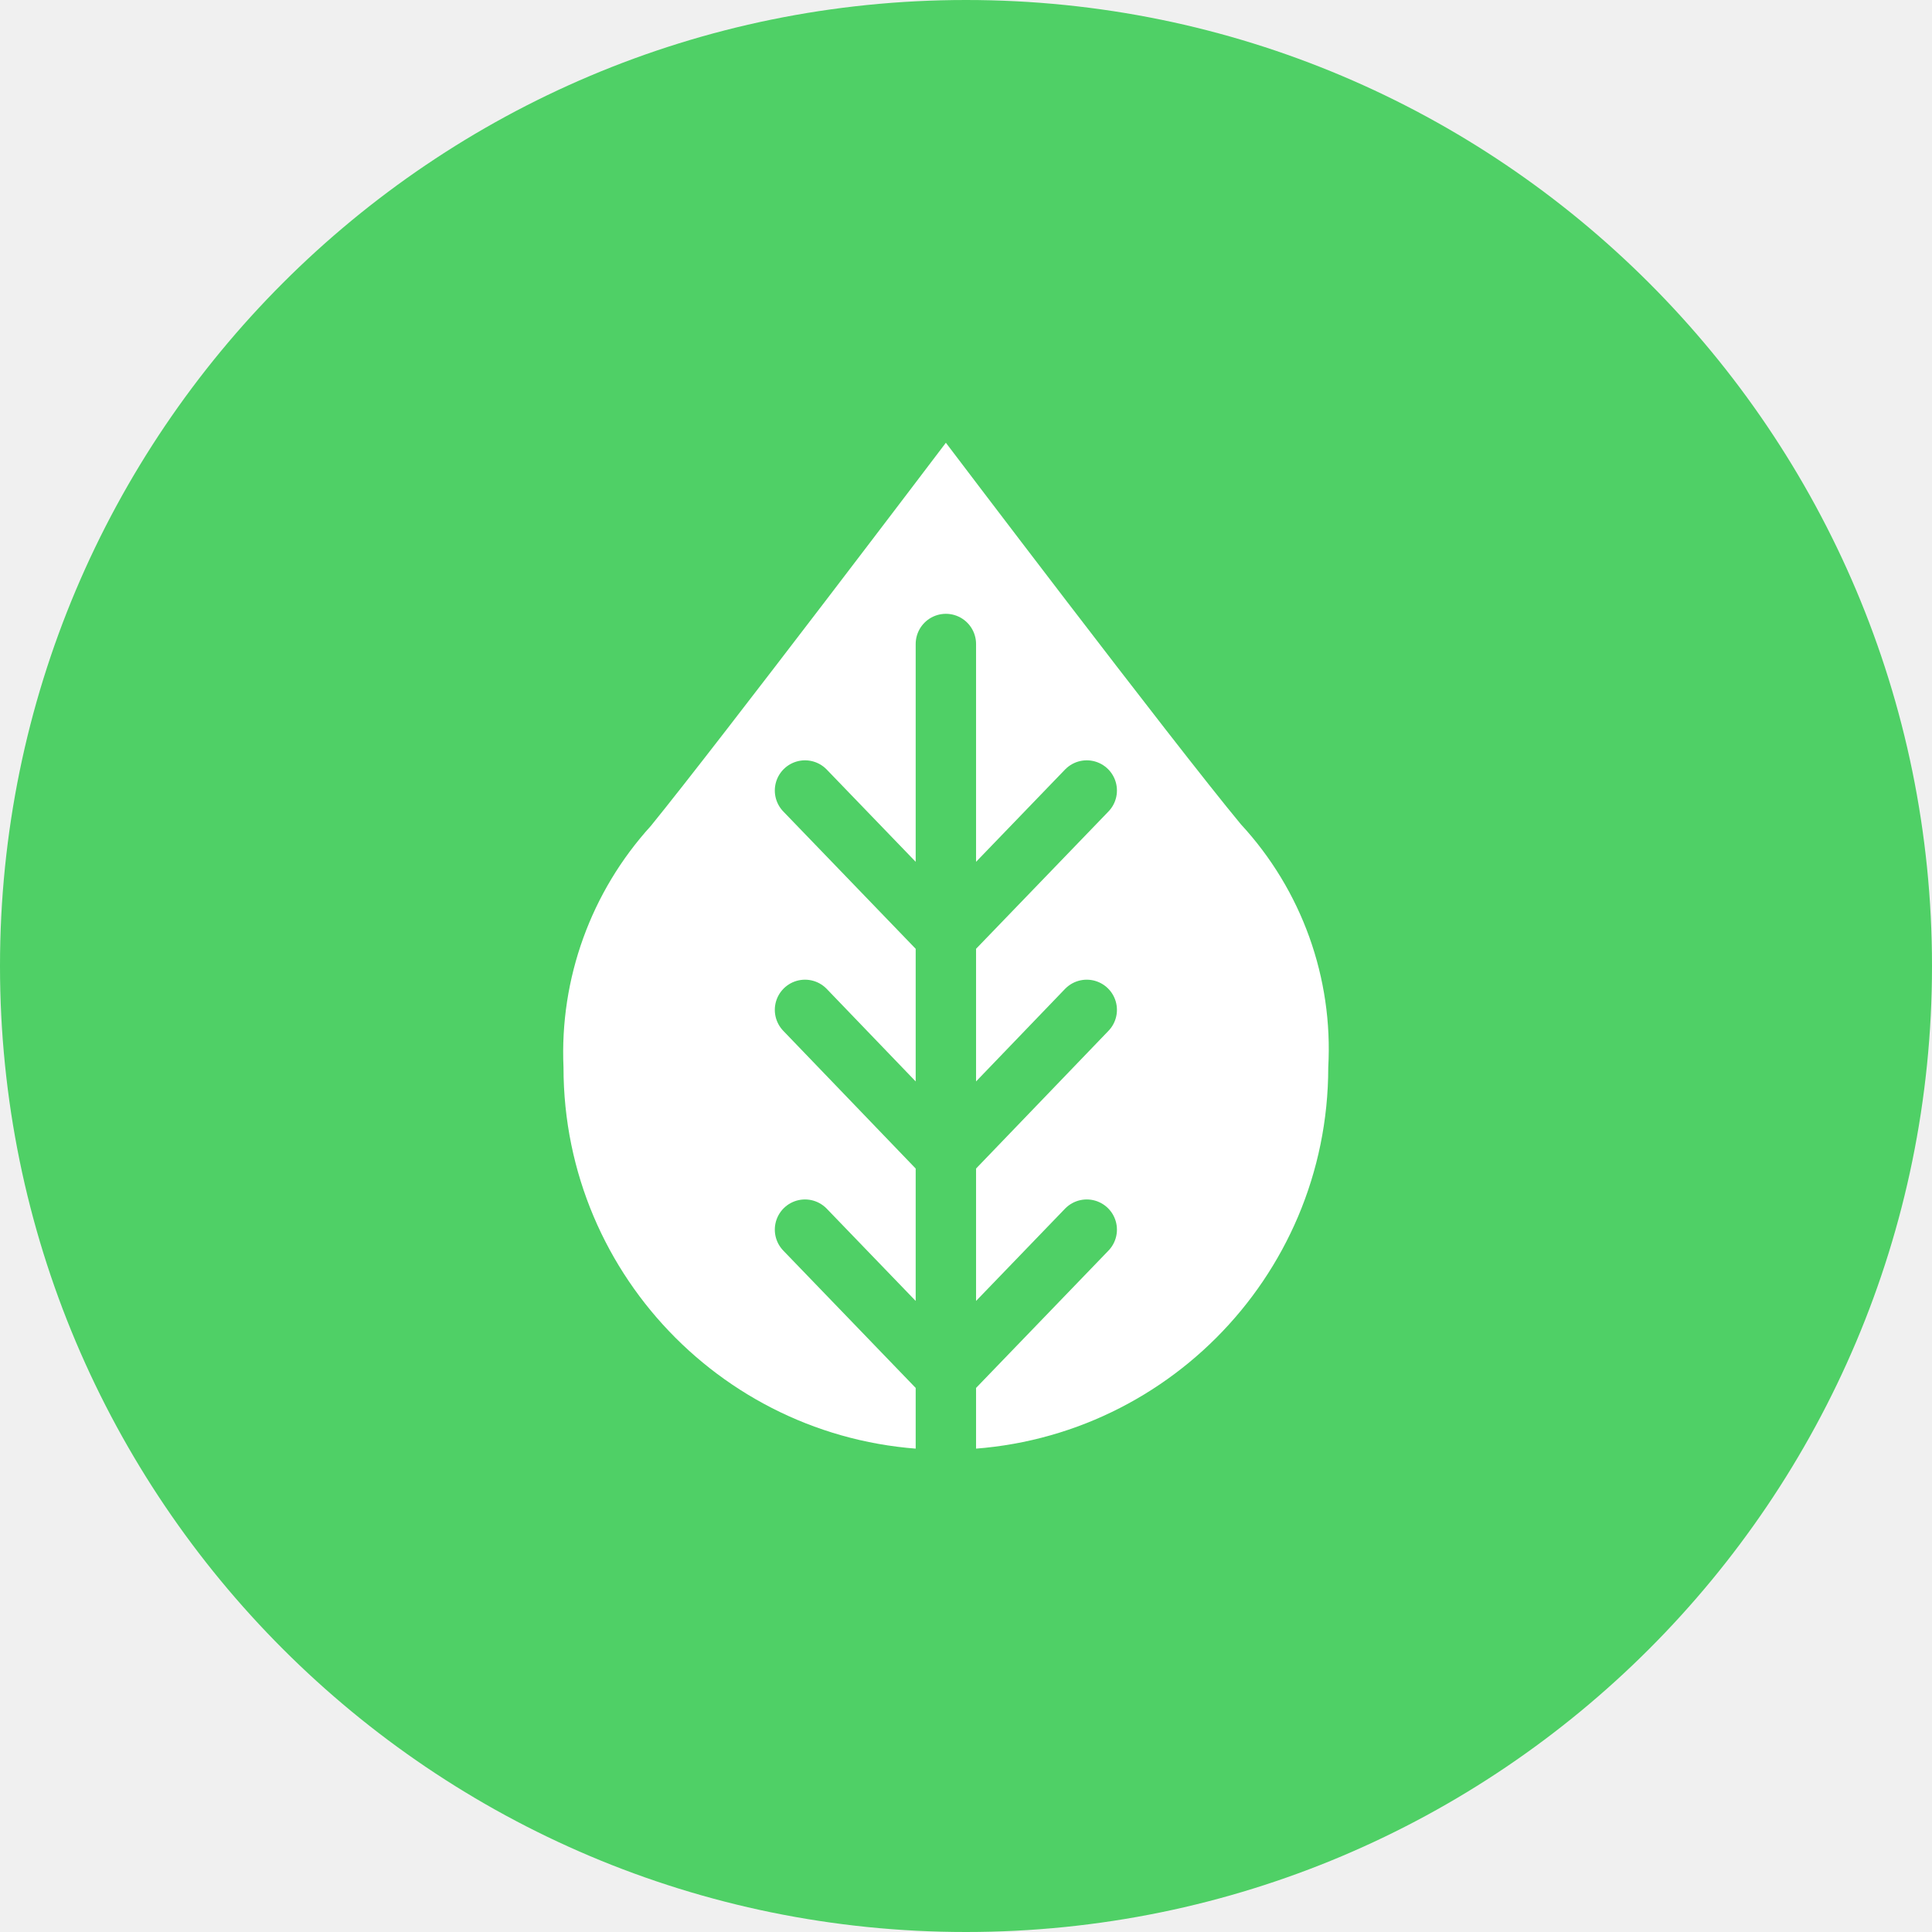
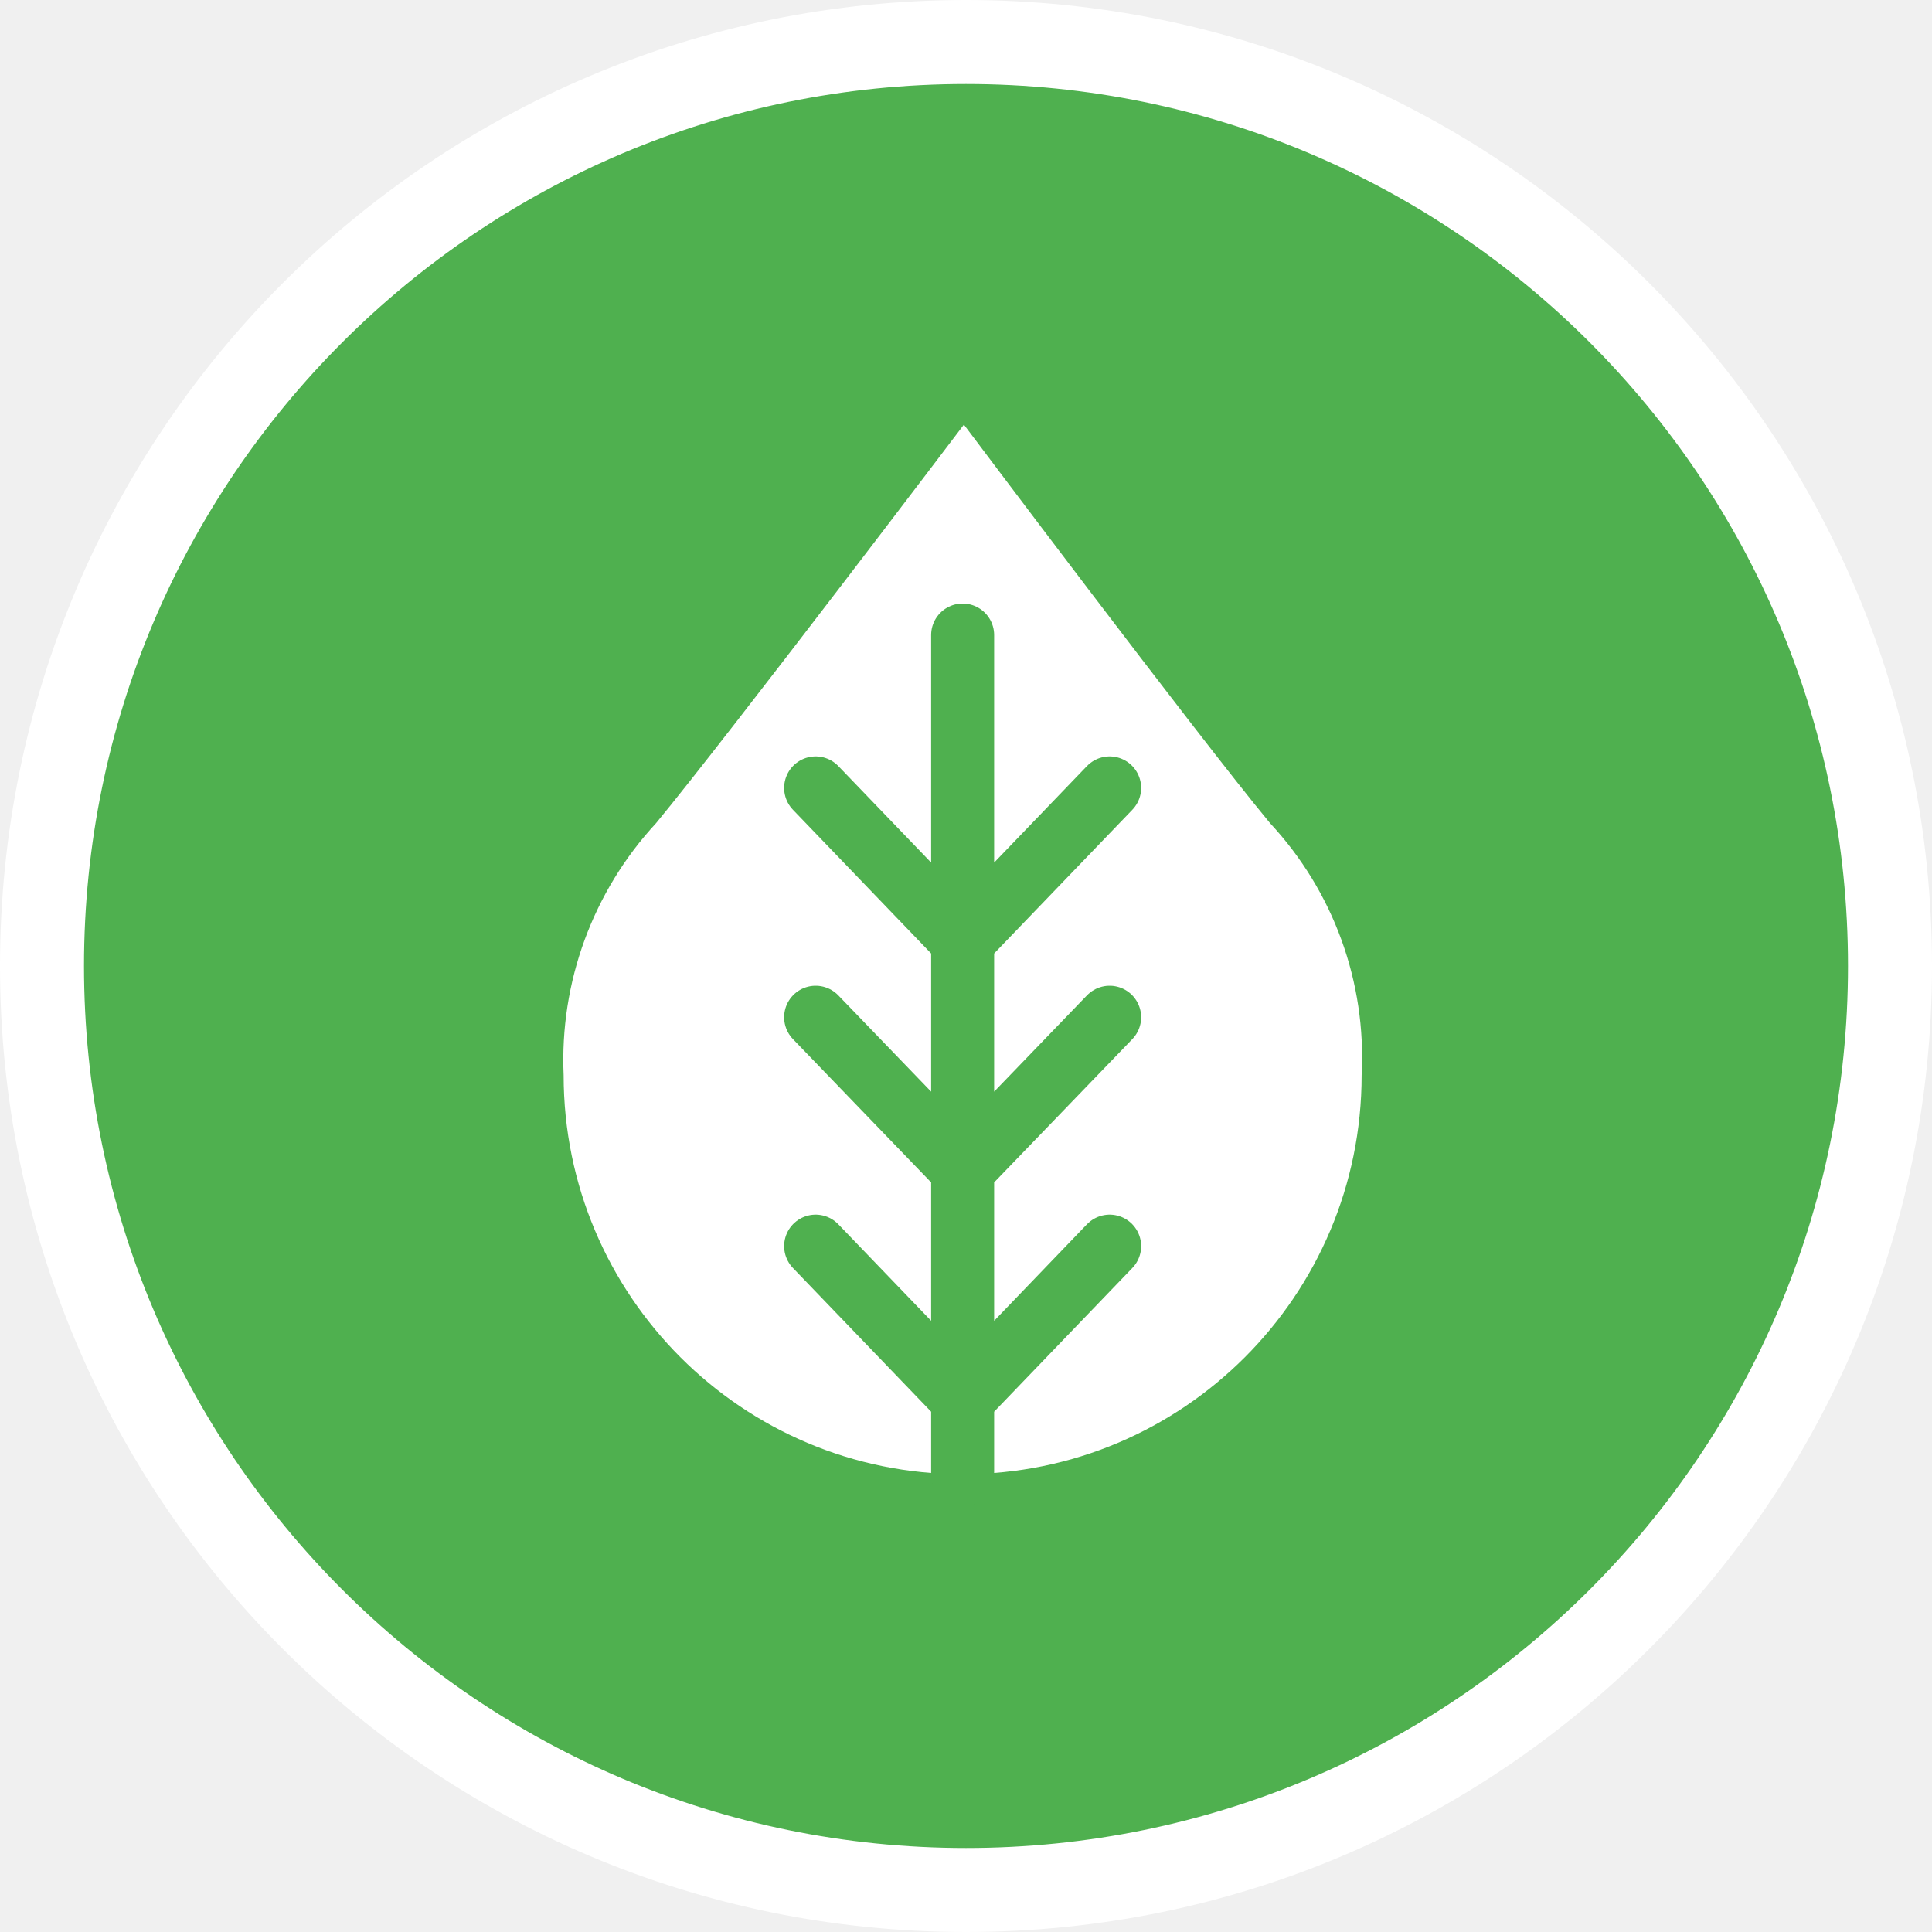
- <svg xmlns="http://www.w3.org/2000/svg" id="Слой_1" data-name="Слой 1" viewBox="0 0 48 48">
-   <circle cx="24" cy="24" r="24" fill="#4fd066" />
-   <path d="M33 26.52a9.5 9.5 0 01-19 0 8.37 8.37 0 012.17-6C17.91 18.38 23.5 11 23.5 11s5.59 7.38 7.33 9.48A8.22 8.22 0 0133 26.52z" fill="#fff" />
-   <path d="M23.5 36v-1.82m0-18.18v7.27m0 0l3.5-3.63m-3.5 3.63v5.46m0-5.46L20 19.64m7 5.45l-3.5 3.64m0 0v5.45m0-5.45L20 25.09m7 5.46l-3.5 3.63m0 0L20 30.55" fill="none" stroke="#4fd066" stroke-linecap="round" stroke-linejoin="round" stroke-width="1.5" />
+ <svg xmlns="http://www.w3.org/2000/svg" id="Слой_1" data-name="Слой 1" viewBox="0 0 46 46">
+   <circle cx="23" cy="23" r="22" fill="#4fb04f" stroke="#fff" stroke-width="2" />
+   <path d="M32.8 26a9.5 9.5 0 01-19 0 8.3 8.3 0 012.2-6c1.74-2.11 7.33-9.49 7.33-9.49s5.55 7.39 7.29 9.49a8.18 8.18 0 012.18 6z" transform="translate(-.38 -.4)" fill="#fff" />
+   <path d="M22.92 35.12v-1.81m0-18.19v7.28m0 0l3.5-3.64m-3.5 3.64v5.45m0-5.45l-3.5-3.64m7 5.46l-3.5 3.63m0 0v5.46m0-5.46l-3.5-3.63m7 5.45l-3.5 3.64m0 0l-3.5-3.64" fill="none" stroke="#4fb04f" stroke-linecap="round" stroke-linejoin="round" stroke-width="1.5" />
</svg>
